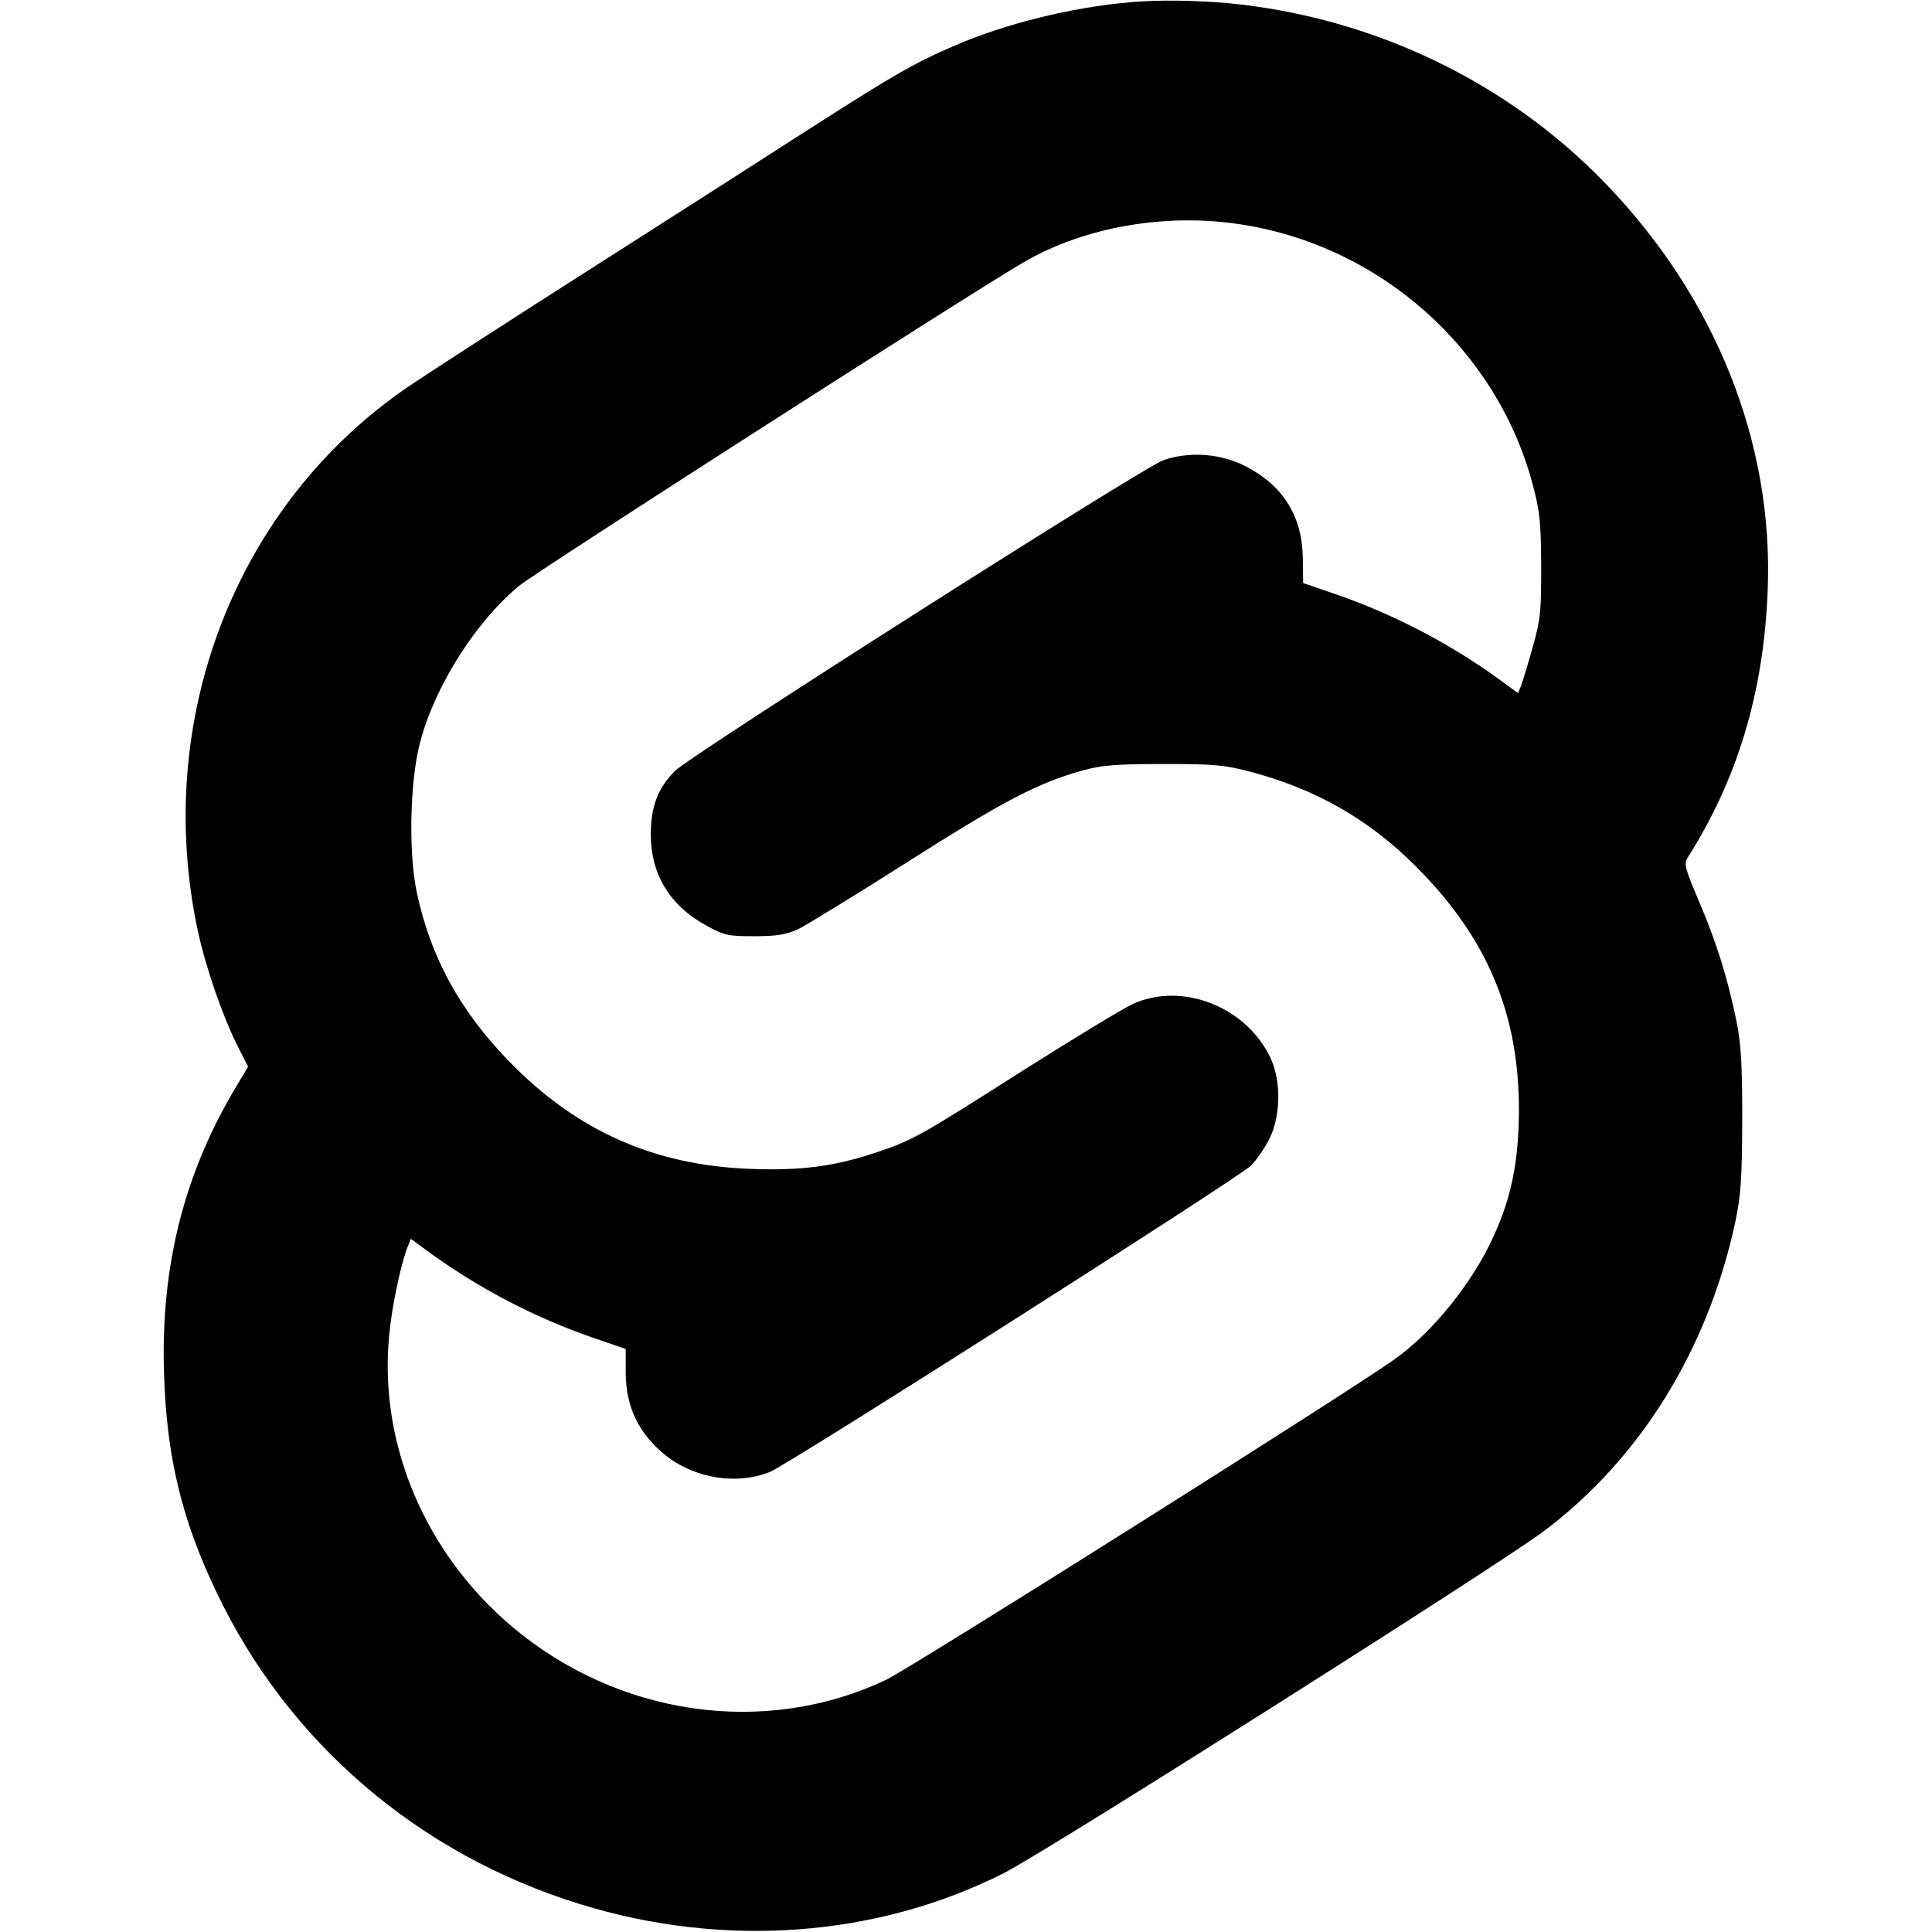
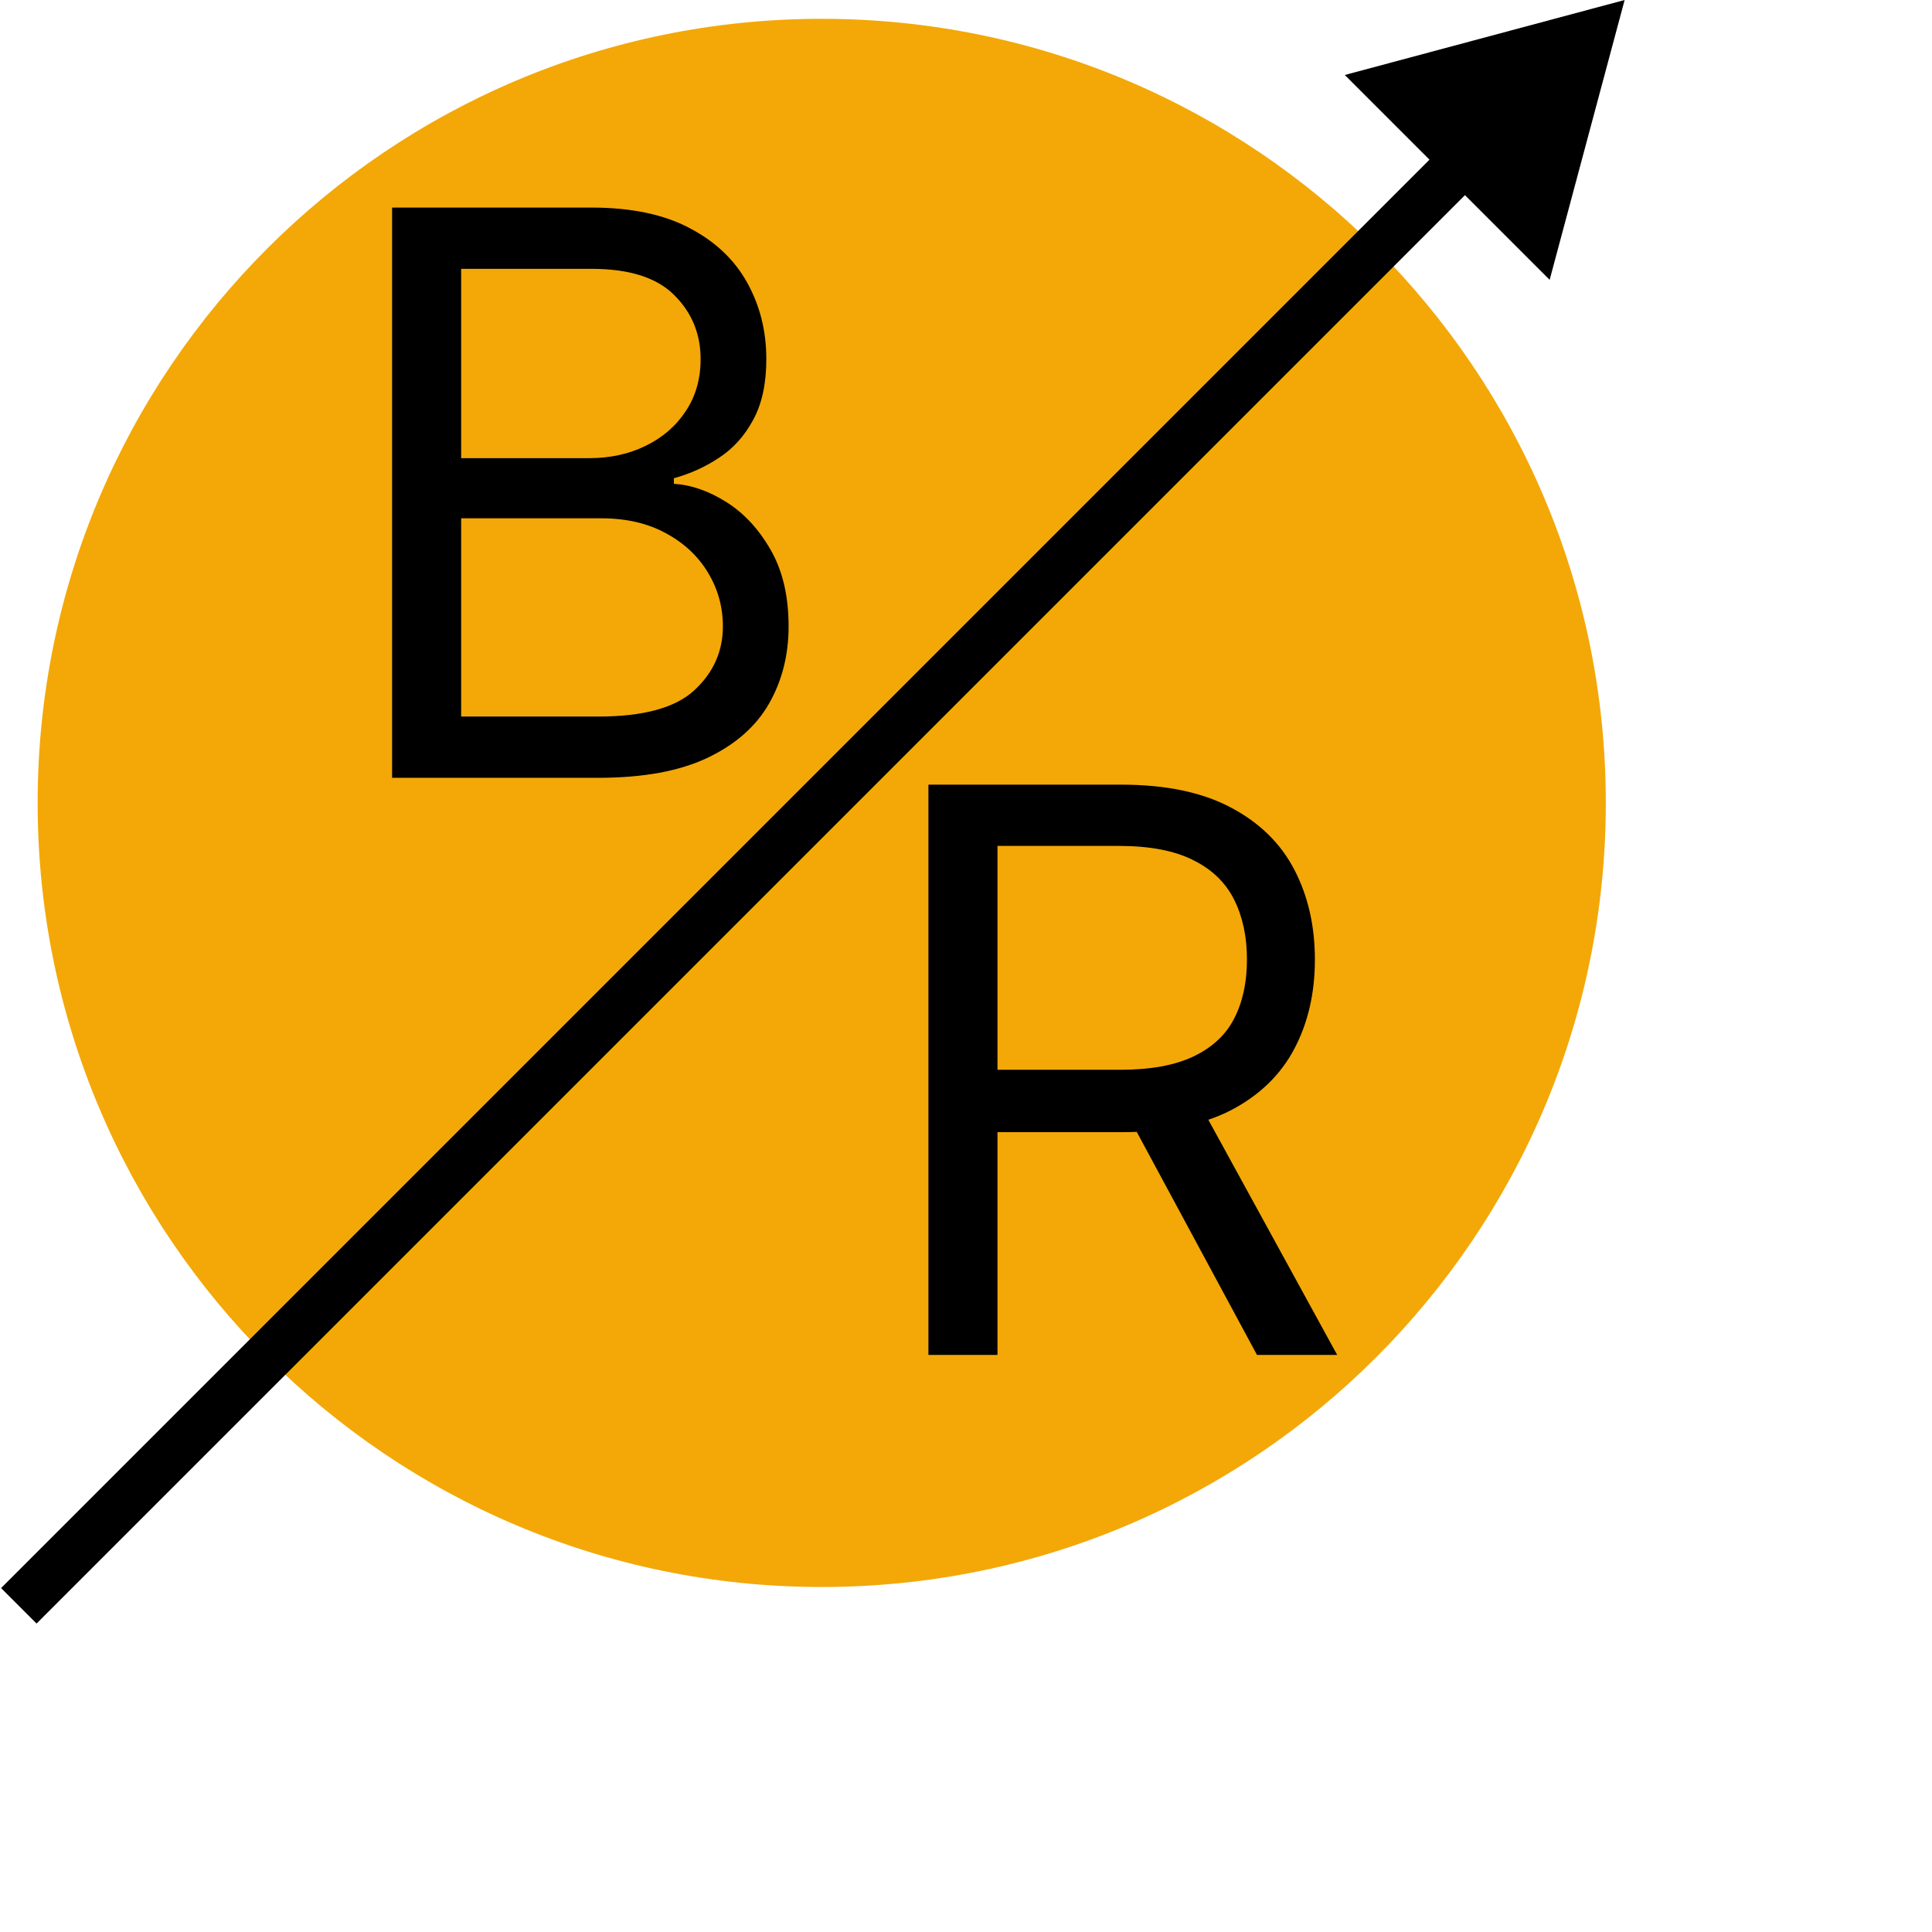
- <svg xmlns="http://www.w3.org/2000/svg" version="1.0" width="616pt" height="616pt" viewBox="0 0 616 616" preserveAspectRatio="xMidYMid meet">
-   <g transform="translate(0,616) scale(0.1,-0.1)" fill="#000000" stroke="none">
-     <path d="M3605 6153 c-188 -16 -401 -69 -560 -138 -130 -56 -194 -93 -455 -260 -118 -76 -433 -278 -700 -448 -267 -170 -531 -341 -587 -379 -551 -375 -817 -1062 -672 -1737 25 -116 79 -271 125 -363 l35 -69 -34 -57 c-170 -281 -245 -578 -234 -922 8 -263 56 -464 167 -696 227 -478 644 -836 1159 -995 458 -142 947 -106 1352 99 132 66 1576 981 1720 1089 308 231 523 578 611 983 19 91 22 135 23 330 0 178 -4 243 -18 312 -28 138 -64 253 -119 382 -45 105 -49 122 -38 140 160 252 243 527 256 851 20 470 -165 936 -518 1301 -315 326 -744 530 -1203 574 -104 9 -222 11 -310 3z m348 -708 c447 -67 819 -398 934 -830 23 -87 26 -120 27 -260 0 -146 -2 -169 -27 -258 -15 -54 -32 -109 -37 -123 l-10 -24 -67 49 c-156 112 -331 203 -513 266 l-105 36 -1 77 c-1 132 -60 230 -176 292 -81 44 -184 52 -268 23 -66 -23 -1505 -939 -1558 -991 -54 -54 -77 -114 -77 -202 0 -128 61 -228 177 -291 58 -32 70 -34 153 -34 72 0 100 5 139 22 26 13 184 109 350 215 305 194 414 251 556 291 63 17 103 21 260 21 168 0 194 -3 282 -26 208 -56 376 -153 524 -302 226 -227 327 -467 327 -776 -1 -162 -23 -275 -81 -402 -67 -148 -194 -306 -317 -393 -152 -108 -1540 -983 -1620 -1021 -386 -183 -855 -116 -1194 171 -277 235 -424 584 -390 928 8 89 36 222 58 280 l11 27 67 -49 c156 -112 331 -203 513 -266 l105 -36 0 -77 c1 -99 34 -177 106 -244 93 -88 240 -117 354 -71 61 25 1487 933 1533 976 18 18 45 57 60 87 35 72 37 180 5 252 -75 167 -284 250 -443 176 -30 -14 -187 -109 -348 -211 -325 -207 -352 -223 -467 -261 -133 -45 -242 -59 -400 -53 -308 11 -554 120 -770 341 -159 163 -254 337 -297 545 -26 127 -21 355 12 476 47 178 177 383 315 497 57 47 1470 953 1616 1036 192 109 446 153 682 117z" />
-   </g>
+ <svg xmlns="http://www.w3.org/2000/svg" width="616" height="616" viewBox="0 0 616 616" fill="none">
+   <circle cx="262" cy="256" r="250" fill="#F3A807" fill-opacity="0.996" />
+   <path d="M518 -2.56334e-05L428.772 23.909L494.091 89.228L518 -2.56334e-05ZM11.657 517.657L472.745 56.569L461.431 45.255L0.343 506.343L11.657 517.657Z" fill="black" />
+   <path d="M125.017 248V66.182H188.582C201.248 66.182 211.694 68.372 219.921 72.751C228.148 77.072 234.274 82.902 238.298 90.241C242.323 97.521 244.335 105.599 244.335 114.477C244.335 122.29 242.944 128.741 240.163 133.831C237.44 138.921 233.83 142.946 229.332 145.905C224.893 148.864 220.069 151.054 214.861 152.474V154.25C220.424 154.605 226.017 156.558 231.64 160.109C237.263 163.661 241.968 168.75 245.756 175.379C249.544 182.008 251.438 190.116 251.438 199.705C251.438 208.819 249.366 217.016 245.223 224.296C241.08 231.576 234.54 237.347 225.603 241.608C216.666 245.869 205.036 248 190.713 248H125.017ZM147.034 228.469H190.713C205.095 228.469 215.305 225.687 221.342 220.124C227.438 214.501 230.486 207.695 230.486 199.705C230.486 193.549 228.917 187.867 225.781 182.659C222.644 177.392 218.175 173.189 212.375 170.053C206.575 166.857 199.709 165.259 191.778 165.259H147.034V228.469ZM147.034 146.082H187.872C194.501 146.082 200.479 144.78 205.805 142.176C211.191 139.572 215.453 135.902 218.589 131.168C221.786 126.433 223.384 120.869 223.384 114.477C223.384 106.487 220.602 99.71 215.038 94.147C209.475 88.524 200.656 85.713 188.582 85.713H147.034V146.082Z" fill="black" />
+   <path d="M296.017 432V250.182H357.452C371.656 250.182 383.316 252.608 392.43 257.462C401.545 262.256 408.292 268.855 412.672 277.259C417.052 285.664 419.241 295.222 419.241 305.935C419.241 316.647 417.052 326.147 412.672 334.433C408.292 342.719 401.575 349.229 392.519 353.964C383.464 358.639 371.893 360.977 357.807 360.977H308.091V341.091H357.097C366.803 341.091 374.616 339.67 380.534 336.83C386.512 333.989 390.832 329.964 393.496 324.756C396.218 319.488 397.58 313.214 397.58 305.935C397.58 298.655 396.218 292.292 393.496 286.847C390.773 281.402 386.423 277.2 380.445 274.241C374.468 271.222 366.566 269.713 356.741 269.713H318.034V432H296.017ZM381.599 350.324L426.344 432H400.776L356.741 350.324H381.599Z" fill="black" />
</svg>
